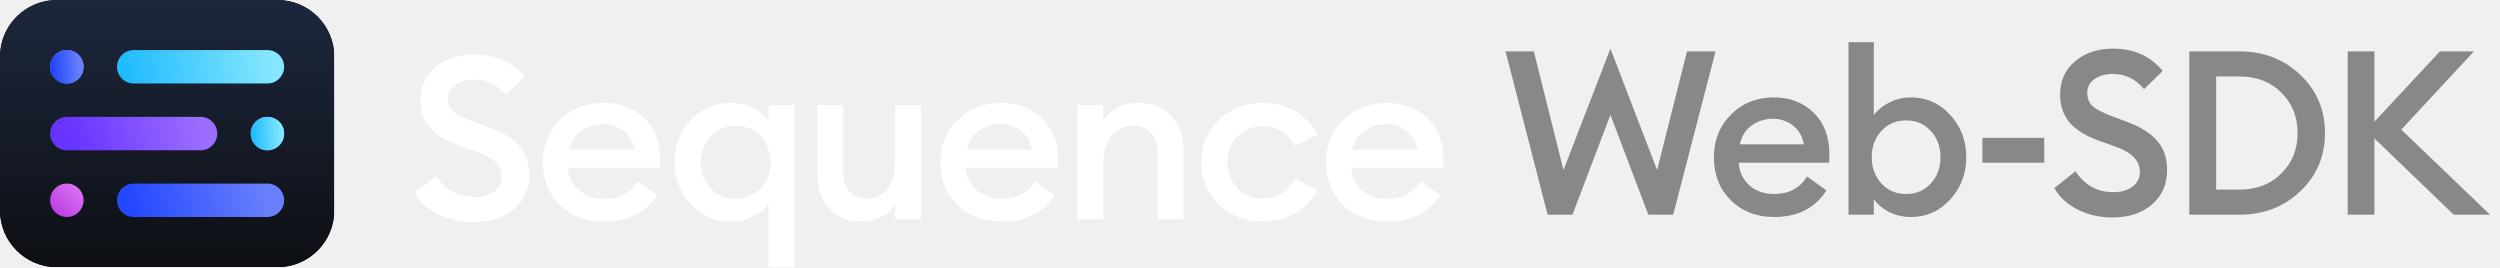
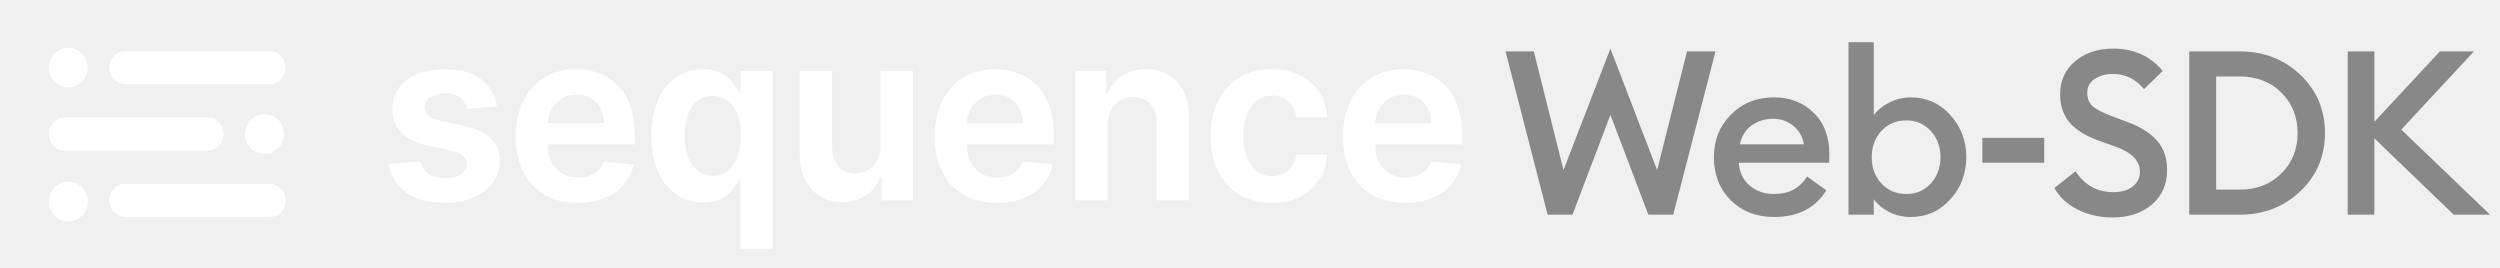
<svg xmlns="http://www.w3.org/2000/svg" width="262" height="28" viewBox="0 0 262 28" fill="none">
-   <g clip-path="url(#clip0_27730_24007)">
-     <mask id="mask0_27730_24007" style="mask-type:luminance" maskUnits="userSpaceOnUse" x="0" y="0" width="36" height="28">
-       <path d="M35.031 0H0V28H35.031V0Z" fill="white" />
-     </mask>
-     <g mask="url(#mask0_27730_24007)">
-       <path d="M0 5.95V22.05C0 25.336 2.666 28 5.955 28H29.075C32.364 28 35.031 25.336 35.031 22.05V5.95C35.031 2.664 32.364 0 29.075 0H5.955C2.666 0 0 2.664 0 5.95Z" fill="#111111" />
-       <path d="M0 5.95V22.05C0 25.336 2.666 28 5.955 28H29.075C32.364 28 35.031 25.336 35.031 22.05V5.95C35.031 2.664 32.364 0 29.075 0H5.955C2.666 0 0 2.664 0 5.95Z" fill="url(#paint0_linear_27730_24007)" />
-       <path d="M8.757 7C8.757 6.034 7.973 5.25 7.006 5.25C6.039 5.25 5.254 6.034 5.254 7C5.254 7.966 6.039 8.75 7.006 8.75C7.973 8.75 8.757 7.966 8.757 7Z" fill="url(#paint1_linear_27730_24007)" />
-       <path d="M8.757 7C8.757 6.034 7.973 5.25 7.006 5.25C6.039 5.25 5.254 6.034 5.254 7C5.254 7.966 6.039 8.75 7.006 8.75C7.973 8.75 8.757 7.966 8.757 7Z" fill="url(#paint2_linear_27730_24007)" />
-       <path d="M8.757 7C8.757 6.034 7.973 5.25 7.006 5.25C6.039 5.25 5.254 6.034 5.254 7C5.254 7.966 6.039 8.75 7.006 8.75C7.973 8.75 8.757 7.966 8.757 7Z" fill="url(#paint3_linear_27730_24007)" />
-       <path d="M8.757 20.989C8.757 20.023 7.973 19.239 7.006 19.239C6.039 19.239 5.254 20.023 5.254 20.989C5.254 21.956 6.039 22.739 7.006 22.739C7.973 22.739 8.757 21.956 8.757 20.989Z" fill="url(#paint4_linear_27730_24007)" />
-       <path d="M29.776 14C29.776 13.034 28.992 12.25 28.024 12.25C27.057 12.25 26.273 13.034 26.273 14C26.273 14.966 27.057 15.75 28.024 15.75C28.992 15.75 29.776 14.966 29.776 14Z" fill="url(#paint5_linear_27730_24007)" />
-       <path d="M29.776 14C29.776 13.034 28.992 12.25 28.024 12.25C27.057 12.25 26.273 13.034 26.273 14C26.273 14.966 27.057 15.75 28.024 15.75C28.992 15.75 29.776 14.966 29.776 14Z" fill="url(#paint6_linear_27730_24007)" />
-       <path d="M28.024 5.25H14.012C13.045 5.25 12.261 6.034 12.261 7C12.261 7.966 13.045 8.75 14.012 8.75H28.024C28.992 8.75 29.776 7.966 29.776 7C29.776 6.034 28.992 5.25 28.024 5.25Z" fill="url(#paint7_linear_27730_24007)" />
-       <path d="M28.024 19.239H14.012C13.045 19.239 12.261 20.023 12.261 20.989C12.261 21.956 13.045 22.739 14.012 22.739H28.024C28.992 22.739 29.776 21.956 29.776 20.989C29.776 20.023 28.992 19.239 28.024 19.239Z" fill="url(#paint8_linear_27730_24007)" />
-       <path d="M21.018 12.25H7.006C6.039 12.25 5.254 13.034 5.254 14C5.254 14.966 6.039 15.75 7.006 15.75H21.018C21.985 15.75 22.77 14.966 22.77 14C22.77 13.034 21.985 12.25 21.018 12.25Z" fill="url(#paint9_linear_27730_24007)" />
-     </g>
-     <path d="M49.65 23.282C53.063 23.282 55.469 21.341 55.469 18.371C55.493 15.809 53.947 14.323 51.369 13.389L49.601 12.742C47.809 12.095 46.949 11.545 46.949 10.299C46.949 9.054 48.226 8.335 49.699 8.335C51.075 8.335 52.13 8.886 53.014 9.916L55.003 8.024C53.726 6.515 51.885 5.7 49.724 5.7C46.483 5.7 44.053 7.521 44.053 10.491C44.053 12.815 45.403 14.299 48.178 15.282L50.093 15.953C51.763 16.551 52.573 17.318 52.573 18.54C52.573 19.809 51.395 20.648 49.75 20.648C48.055 20.648 46.607 19.833 45.699 18.468L43.44 20.216C44.469 22.06 46.851 23.282 49.65 23.282ZM63.288 23.233C65.867 23.233 67.781 22.179 68.886 20.455L66.824 19.018C66.161 20.072 65.056 20.838 63.313 20.838C61.251 20.838 59.655 19.57 59.532 17.581H69.181C69.206 17.198 69.206 16.982 69.206 16.719C69.206 12.863 66.53 10.778 63.288 10.778C59.556 10.778 56.879 13.485 56.879 17.006C56.879 20.67 59.555 23.233 63.288 23.233ZM59.654 15.664C60.047 13.892 61.593 13.006 63.19 13.006C64.76 13.006 66.185 13.94 66.479 15.664H59.654ZM83.236 28V11.017H80.535V12.623C79.848 11.664 78.374 10.778 76.606 10.778C73.242 10.778 70.689 13.581 70.689 17.006C70.689 20.431 73.242 23.233 76.606 23.233C78.374 23.233 79.848 22.348 80.535 21.389V28H83.236ZM77.098 20.837C74.937 20.837 73.439 19.161 73.439 17.005C73.439 14.849 74.937 13.172 77.098 13.172C79.258 13.172 80.756 14.849 80.756 17.005C80.756 19.161 79.258 20.837 77.098 20.837ZM90.225 23.233C91.796 23.233 93.097 22.587 93.81 21.365V22.993H96.511V11.017H93.81V16.91C93.81 19.497 92.582 20.838 90.814 20.838C89.244 20.838 88.359 19.665 88.359 17.749V11.017H85.658V18.18C85.658 21.245 87.401 23.233 90.225 23.233ZM104.958 23.233C107.537 23.233 109.451 22.179 110.556 20.455L108.494 19.018C107.83 20.072 106.725 20.838 104.983 20.838C102.921 20.838 101.325 19.57 101.202 17.581H110.851C110.875 17.198 110.875 16.982 110.875 16.719C110.875 12.863 108.199 10.778 104.958 10.778C101.226 10.778 98.549 13.485 98.549 17.006C98.549 20.67 101.225 23.233 104.958 23.233ZM101.323 15.664C101.716 13.892 103.263 13.006 104.859 13.006C106.43 13.006 107.854 13.94 108.149 15.664H101.323ZM112.914 22.993H115.616V17.101C115.616 14.514 116.99 13.172 118.783 13.172C120.354 13.172 121.336 14.298 121.336 16.214V22.992H124.037V15.783C124.037 12.741 122.196 10.776 119.347 10.776C117.751 10.776 116.376 11.423 115.616 12.645V11.017H112.914V22.993ZM132.354 23.233C134.907 23.233 137.019 21.94 138.074 19.928L135.717 18.683C135.127 19.905 133.925 20.791 132.353 20.791C130.168 20.791 128.621 19.137 128.621 17.006C128.621 14.875 130.168 13.221 132.353 13.221C133.924 13.221 135.127 14.107 135.717 15.329L138.074 14.084C137.019 12.072 134.907 10.778 132.354 10.778C128.672 10.778 125.872 13.461 125.872 17.006C125.872 20.55 128.672 23.233 132.354 23.233ZM145.356 23.233C147.935 23.233 149.849 22.179 150.954 20.455L148.892 19.018C148.229 20.072 147.124 20.838 145.381 20.838C143.318 20.838 141.723 19.57 141.6 17.581H151.25C151.274 17.198 151.274 16.982 151.274 16.719C151.274 12.863 148.598 10.778 145.356 10.778C141.623 10.778 138.947 13.485 138.947 17.006C138.947 20.67 141.623 23.233 145.356 23.233ZM141.722 15.664C142.114 13.892 143.662 13.006 145.257 13.006C146.828 13.006 148.253 13.94 148.547 15.664H141.722Z" fill="white" />
-   </g>
  <path d="M172.749 22.5L168.772 12.038L164.794 22.5H162.191L157.78 5.385H160.745L163.854 17.824L168.772 5.096L173.665 17.824L176.798 5.385H179.788L175.352 22.5H172.749ZM185.909 22.741C184.077 22.741 182.567 22.154 181.378 20.981C180.205 19.808 179.618 18.306 179.618 16.474C179.618 14.69 180.213 13.204 181.402 12.014C182.591 10.809 184.094 10.206 185.909 10.206C187.581 10.206 188.963 10.737 190.056 11.797C191.164 12.858 191.719 14.32 191.719 16.184C191.719 16.506 191.711 16.795 191.695 17.052H182.221C182.286 18.032 182.663 18.828 183.354 19.439C184.045 20.033 184.905 20.331 185.934 20.331C187.476 20.331 188.625 19.72 189.381 18.499L191.405 19.945C190.248 21.809 188.416 22.741 185.909 22.741ZM182.342 15.124H189.043C188.898 14.288 188.521 13.637 187.91 13.171C187.316 12.689 186.617 12.448 185.813 12.448C184.977 12.448 184.23 12.681 183.571 13.147C182.928 13.613 182.519 14.272 182.342 15.124ZM200.254 22.741C199.434 22.741 198.671 22.564 197.964 22.211C197.273 21.841 196.743 21.399 196.373 20.885V22.5H193.721V4.421H196.373V12.062C196.743 11.548 197.273 11.114 197.964 10.761C198.671 10.391 199.434 10.206 200.254 10.206C201.893 10.206 203.267 10.817 204.376 12.038C205.501 13.26 206.063 14.738 206.063 16.474C206.063 18.209 205.501 19.688 204.376 20.909C203.267 22.13 201.893 22.741 200.254 22.741ZM199.772 20.331C200.816 20.331 201.676 19.961 202.351 19.222C203.026 18.483 203.363 17.567 203.363 16.474C203.363 15.381 203.026 14.465 202.351 13.726C201.676 12.987 200.816 12.617 199.772 12.617C198.711 12.617 197.843 12.987 197.168 13.726C196.493 14.465 196.156 15.381 196.156 16.474C196.156 17.567 196.493 18.483 197.168 19.222C197.843 19.961 198.711 20.331 199.772 20.331ZM207.751 17.052V14.449H214.235V17.052H207.751ZM221.396 22.789C220.03 22.789 218.8 22.508 217.708 21.946C216.615 21.383 215.811 20.636 215.297 19.704L217.515 17.944C218.463 19.407 219.789 20.138 221.492 20.138C222.312 20.138 222.978 19.945 223.493 19.559C224.007 19.157 224.264 18.643 224.264 18.017C224.264 16.875 223.453 16.008 221.829 15.413L219.949 14.738C218.567 14.24 217.547 13.605 216.888 12.834C216.229 12.046 215.9 11.074 215.9 9.917C215.9 8.455 216.422 7.29 217.466 6.422C218.511 5.538 219.845 5.096 221.468 5.096C223.637 5.096 225.365 5.876 226.65 7.434L224.698 9.339C223.814 8.278 222.729 7.748 221.444 7.748C220.689 7.748 220.046 7.925 219.515 8.278C219.001 8.632 218.744 9.114 218.744 9.724C218.744 10.319 218.937 10.793 219.323 11.146C219.724 11.484 220.399 11.829 221.347 12.183L223.083 12.834C224.401 13.332 225.405 13.983 226.096 14.786C226.787 15.59 227.125 16.61 227.108 17.848C227.108 19.326 226.578 20.523 225.518 21.439C224.457 22.339 223.083 22.789 221.396 22.789ZM229.435 22.5V5.385H234.69C237.229 5.385 239.358 6.205 241.078 7.844C242.797 9.483 243.657 11.516 243.657 13.943C243.657 16.369 242.797 18.402 241.078 20.041C239.358 21.68 237.229 22.5 234.69 22.5H229.435ZM232.255 19.873H234.69C236.49 19.873 237.952 19.31 239.077 18.185C240.218 17.06 240.789 15.646 240.789 13.943C240.789 12.239 240.218 10.825 239.077 9.7C237.952 8.575 236.49 8.013 234.69 8.013H232.255V19.873ZM257.15 22.5L248.834 14.497V22.5H246.038V5.385H248.834V12.762L255.704 5.385H259.271L251.654 13.581L260.959 22.5H257.15Z" fill="#888888" />
-   <defs>
-     <linearGradient id="paint0_linear_27730_24007" x1="17.515" y1="3.57726e-06" x2="17.515" y2="28.029" gradientUnits="userSpaceOnUse">
-       <stop stop-color="#1D273D" />
-       <stop offset="1" stop-color="#0D0F13" />
-     </linearGradient>
-     <linearGradient id="paint1_linear_27730_24007" x1="5.794" y1="8.726" x2="8.171" y2="5.545" gradientUnits="userSpaceOnUse">
-       <stop stop-color="#4462FE" />
-       <stop offset="1" stop-color="#7D69FA" />
-     </linearGradient>
-     <linearGradient id="paint2_linear_27730_24007" x1="5.562" y1="8.752" x2="8.504" y2="8.601" gradientUnits="userSpaceOnUse">
-       <stop stop-color="#3757FD" />
-       <stop offset="1" stop-color="#6980FA" />
-     </linearGradient>
-     <linearGradient id="paint3_linear_27730_24007" x1="5.562" y1="8.752" x2="8.504" y2="8.601" gradientUnits="userSpaceOnUse">
-       <stop stop-color="#2447FF" />
-       <stop offset="1" stop-color="#6980FA" />
-     </linearGradient>
-     <linearGradient id="paint4_linear_27730_24007" x1="5.75" y1="22.168" x2="8.085" y2="19.692" gradientUnits="userSpaceOnUse">
-       <stop stop-color="#BC3EE6" />
-       <stop offset="1" stop-color="#D972F1" />
-     </linearGradient>
-     <linearGradient id="paint5_linear_27730_24007" x1="26.981" y1="15.16" x2="29.14" y2="12.861" gradientUnits="userSpaceOnUse">
-       <stop stop-color="#29BDFF" />
-       <stop offset="1" stop-color="#96E7FB" />
-     </linearGradient>
-     <linearGradient id="paint6_linear_27730_24007" x1="26.554" y1="15.726" x2="29.596" y2="15.58" gradientUnits="userSpaceOnUse">
-       <stop stop-color="#23BBFF" />
-       <stop offset="1" stop-color="#85E7FF" />
-     </linearGradient>
-     <linearGradient id="paint7_linear_27730_24007" x1="13.667" y1="8.726" x2="28.081" y2="5.265" gradientUnits="userSpaceOnUse">
-       <stop stop-color="#23BBFF" />
-       <stop offset="1" stop-color="#85E7FF" />
-     </linearGradient>
-     <linearGradient id="paint8_linear_27730_24007" x1="13.8" y1="22.741" x2="27.638" y2="19.191" gradientUnits="userSpaceOnUse">
-       <stop stop-color="#2447FF" />
-       <stop offset="1" stop-color="#6980FA" />
-     </linearGradient>
-     <linearGradient id="paint9_linear_27730_24007" x1="7.607" y1="15.777" x2="20.826" y2="12.228" gradientUnits="userSpaceOnUse">
-       <stop stop-color="#6634FF" />
-       <stop offset="1" stop-color="#9C6DFF" />
-     </linearGradient>
-     <clipPath id="clip0_27730_24007">
-       <rect width="151.273" height="28" fill="white" />
-     </clipPath>
-   </defs>
+   <path fill-rule="evenodd" clip-rule="evenodd" d="M73.682 7.255C74.441 7.255 75.07 7.387 75.57 7.652C76.07 7.911 76.47 8.229 76.768 8.605C77.067 8.982 77.297 9.344 77.458 9.691H77.63V7.431H80.975V26.078H77.579V18.838H77.458C77.291 19.192 77.053 19.553 76.743 19.924C76.438 20.289 76.036 20.598 75.536 20.851C75.036 21.099 74.418 21.222 73.682 21.222C72.659 21.222 71.74 20.951 70.924 20.41C70.108 19.868 69.461 19.08 68.984 18.044C68.507 17.002 68.269 15.73 68.269 14.229C68.269 12.699 68.513 11.416 69.001 10.38C69.49 9.344 70.142 8.564 70.958 8.04C71.78 7.516 72.688 7.255 73.682 7.255ZM74.7 10.062C74.05 10.062 73.504 10.239 73.062 10.592C72.625 10.945 72.294 11.434 72.07 12.058C71.846 12.682 71.734 13.4 71.734 14.212C71.734 15.03 71.846 15.757 72.07 16.393C72.3 17.022 72.634 17.517 73.07 17.876C73.513 18.235 74.056 18.415 74.7 18.415C75.326 18.415 75.858 18.241 76.294 17.894C76.737 17.541 77.073 17.049 77.303 16.419C77.533 15.789 77.648 15.053 77.648 14.212C77.648 13.37 77.533 12.64 77.303 12.022C77.079 11.398 76.746 10.916 76.303 10.574C75.866 10.233 75.332 10.062 74.7 10.062Z" fill="white" />
+   <path d="M46.604 7.255C48.219 7.255 49.489 7.605 50.415 8.305C51.346 9.006 51.903 9.956 52.087 11.157L48.984 11.422C48.915 11.128 48.782 10.857 48.587 10.61C48.397 10.357 48.142 10.156 47.82 10.009C47.498 9.856 47.11 9.78 46.656 9.78C46.047 9.78 45.535 9.912 45.122 10.177C44.708 10.442 44.501 10.792 44.501 11.228C44.501 11.587 44.636 11.884 44.906 12.119C45.176 12.355 45.633 12.546 46.277 12.693L48.604 13.188C49.874 13.459 50.82 13.894 51.44 14.494C52.067 15.095 52.38 15.884 52.38 16.861C52.38 17.732 52.133 18.497 51.639 19.156C51.145 19.816 50.464 20.331 49.596 20.701C48.728 21.072 47.731 21.258 46.604 21.258C44.921 21.258 43.57 20.896 42.553 20.172C41.541 19.448 40.944 18.45 40.76 17.178L44.087 16.931C44.214 17.508 44.492 17.947 44.923 18.247C45.36 18.547 45.921 18.697 46.604 18.697C47.3 18.697 47.857 18.556 48.277 18.273C48.702 17.985 48.915 17.626 48.915 17.196C48.914 16.831 48.771 16.531 48.484 16.296C48.202 16.054 47.765 15.872 47.173 15.748L44.898 15.271C43.616 15.001 42.665 14.541 42.044 13.894C41.429 13.247 41.122 12.422 41.122 11.422C41.122 10.568 41.349 9.83 41.803 9.206C42.263 8.582 42.904 8.102 43.725 7.767C44.553 7.425 45.513 7.255 46.604 7.255Z" fill="white" />
+   <path fill-rule="evenodd" clip-rule="evenodd" d="M60.385 7.255C61.23 7.255 62.023 7.393 62.764 7.67C63.505 7.946 64.158 8.367 64.721 8.932C65.284 9.497 65.724 10.212 66.04 11.078C66.362 11.937 66.522 12.952 66.522 14.124V15.13H57.403C57.407 15.845 57.539 16.46 57.799 16.975C58.063 17.499 58.434 17.902 58.911 18.185C59.388 18.468 59.948 18.609 60.592 18.609C61.023 18.609 61.414 18.547 61.764 18.423C62.12 18.294 62.425 18.105 62.678 17.858C62.937 17.611 63.132 17.308 63.264 16.949L66.419 17.231C66.241 18.044 65.89 18.753 65.367 19.359C64.844 19.96 64.175 20.428 63.359 20.763C62.543 21.093 61.603 21.258 60.54 21.258C59.195 21.258 58.037 20.975 57.066 20.41C56.095 19.839 55.348 19.032 54.825 17.991C54.302 16.943 54.04 15.707 54.04 14.283C54.04 12.888 54.302 11.663 54.825 10.61C55.353 9.55 56.092 8.726 57.04 8.137C57.988 7.549 59.103 7.255 60.385 7.255ZM60.437 9.903C59.839 9.903 59.313 10.047 58.859 10.336C58.405 10.624 58.049 11.007 57.79 11.484C57.561 11.911 57.434 12.378 57.407 12.887H63.298C63.298 12.311 63.178 11.799 62.937 11.351C62.695 10.898 62.359 10.545 61.928 10.292C61.503 10.033 61.005 9.903 60.437 9.903Z" fill="white" />
+   <path fill-rule="evenodd" clip-rule="evenodd" d="M104.295 7.255C105.139 7.255 105.933 7.393 106.674 7.67C107.415 7.946 108.068 8.367 108.631 8.932C109.194 9.497 109.634 10.212 109.95 11.078C110.272 11.937 110.432 12.952 110.432 14.124V15.13H101.313C101.317 15.845 101.448 16.46 101.709 16.975C101.973 17.499 102.344 17.902 102.821 18.185C103.298 18.468 103.858 18.609 104.502 18.609C104.933 18.609 105.323 18.547 105.674 18.423C106.03 18.294 106.335 18.105 106.588 17.858C106.846 17.611 107.042 17.308 107.174 16.949L110.329 17.231C110.151 18.044 109.8 18.753 109.277 19.359C108.754 19.96 108.085 20.428 107.269 20.763C106.453 21.093 105.513 21.258 104.45 21.258C103.105 21.258 101.947 20.975 100.976 20.41C100.005 19.839 99.257 19.032 98.735 17.991C98.212 16.943 97.95 15.707 97.95 14.283C97.95 12.888 98.212 11.663 98.735 10.61C99.263 9.55 100.002 8.726 100.95 8.137C101.898 7.549 103.013 7.255 104.295 7.255ZM104.346 9.903C103.749 9.903 103.223 10.047 102.769 10.336C102.315 10.624 101.959 11.007 101.7 11.484C101.471 11.911 101.343 12.378 101.317 12.887H107.208C107.208 12.311 107.088 11.799 106.846 11.351C106.605 10.898 106.269 10.545 105.838 10.292C105.413 10.033 104.915 9.903 104.346 9.903Z" fill="white" />
+   <path d="M133.274 7.255C134.388 7.255 135.372 7.464 136.222 7.881C137.073 8.293 137.747 8.879 138.248 9.638C138.748 10.392 139.026 11.275 139.084 12.287H135.859C135.75 11.622 135.478 11.078 135.041 10.654C134.61 10.224 134.038 10.009 133.326 10.009C132.721 10.009 132.193 10.177 131.739 10.513C131.291 10.842 130.94 11.322 130.688 11.952C130.435 12.575 130.308 13.329 130.308 14.212C130.308 15.107 130.432 15.872 130.678 16.507C130.932 17.137 131.282 17.623 131.731 17.964C132.185 18.3 132.716 18.468 133.326 18.468C133.767 18.468 134.165 18.379 134.515 18.203C134.865 18.02 135.155 17.761 135.385 17.426C135.621 17.084 135.779 16.672 135.859 16.19H139.084C139.02 17.184 138.745 18.064 138.256 18.83C137.774 19.589 137.11 20.183 136.265 20.613C135.426 21.043 134.435 21.258 133.291 21.258C131.952 21.258 130.802 20.96 129.842 20.366C128.883 19.771 128.145 18.95 127.627 17.902C127.116 16.849 126.86 15.636 126.86 14.265C126.86 12.882 127.122 11.663 127.645 10.61C128.168 9.556 128.907 8.735 129.86 8.146C130.82 7.552 131.957 7.255 133.274 7.255Z" fill="white" />
+   <path fill-rule="evenodd" clip-rule="evenodd" d="M147.091 7.255C147.936 7.255 148.728 7.393 149.469 7.67C150.211 7.946 150.864 8.367 151.426 8.932C151.99 9.497 152.43 10.212 152.746 11.078C153.067 11.937 153.228 12.952 153.228 14.124V15.13H144.108C144.113 15.845 144.245 16.46 144.505 16.975C144.769 17.499 145.139 17.902 145.616 18.185C146.093 18.468 146.654 18.609 147.297 18.609C147.729 18.609 148.119 18.547 148.469 18.423C148.826 18.294 149.131 18.105 149.383 17.858C149.642 17.611 149.838 17.308 149.97 16.949L153.125 17.231C152.946 18.044 152.596 18.753 152.073 19.359C151.55 19.96 150.88 20.428 150.064 20.763C149.248 21.093 148.309 21.258 147.246 21.258C145.901 21.258 144.743 20.975 143.772 20.41C142.801 19.839 142.053 19.032 141.53 17.991C141.007 16.943 140.746 15.707 140.746 14.283C140.746 12.888 141.007 11.663 141.53 10.61C142.059 9.55 142.798 8.726 143.746 8.137C144.694 7.549 145.81 7.255 147.091 7.255ZM147.143 9.903C146.545 9.903 146.019 10.047 145.564 10.336C145.111 10.624 144.754 11.007 144.495 11.484C144.266 11.911 144.14 12.378 144.113 12.887H150.004C150.004 12.311 149.883 11.799 149.642 11.351C149.401 10.898 149.065 10.545 148.634 10.292C148.208 10.033 147.711 9.903 147.143 9.903Z" fill="white" />
+   <path d="M87.206 15.483C87.212 16.313 87.433 16.973 87.87 17.461C88.307 17.944 88.885 18.185 89.603 18.185C90.057 18.185 90.488 18.076 90.896 17.858C91.304 17.635 91.637 17.308 91.896 16.878C92.154 16.443 92.281 15.901 92.275 15.254V7.431H95.672V20.993H92.396V18.556H92.258C91.959 19.333 91.465 19.963 90.775 20.445C90.091 20.928 89.252 21.169 88.258 21.169C87.385 21.169 86.612 20.966 85.939 20.56C85.273 20.154 84.752 19.571 84.379 18.812C84.005 18.053 83.816 17.137 83.81 16.066V7.431H87.206V15.483Z" fill="white" />
+   <path d="M120.058 7.255C120.977 7.255 121.776 7.458 122.454 7.864C123.138 8.27 123.67 8.853 124.049 9.612C124.428 10.371 124.615 11.287 124.609 12.358V20.993H121.213V12.94C121.219 12.069 121 11.39 120.557 10.901C120.121 10.412 119.517 10.168 118.747 10.168C118.23 10.168 117.77 10.283 117.368 10.513C116.972 10.742 116.661 11.078 116.437 11.519C116.213 11.954 116.098 12.481 116.092 13.099V20.993H112.696V7.431H115.937V9.78H116.092C116.391 9.003 116.88 8.388 117.558 7.934C118.242 7.481 119.075 7.255 120.058 7.255Z" fill="white" />
+   <path d="M29.76 14.051C29.76 12.9 28.849 11.967 27.725 11.967C26.601 11.967 25.689 12.9 25.689 14.051C25.689 15.202 26.601 16.136 27.725 16.136C28.849 16.136 29.76 15.202 29.76 14.051Z" fill="white" />
+   <path d="M9.191 7.092C9.191 5.941 8.28 5.008 7.156 5.008C6.032 5.008 5.121 5.941 5.121 7.092C5.121 8.243 6.032 9.176 7.156 9.176C8.28 9.176 9.191 8.243 9.191 7.092Z" fill="white" />
+   <path d="M9.191 21.121C9.191 19.97 8.28 19.037 7.156 19.037C6.032 19.037 5.121 19.97 5.121 21.121C5.121 22.272 6.032 23.206 7.156 23.206C8.28 23.206 9.191 22.272 9.191 21.121Z" fill="white" />
+   <path d="M29.936 21.01C29.936 20.05 29.175 19.271 28.237 19.271H13.155C12.217 19.271 11.456 20.05 11.456 21.01C11.456 21.971 12.217 22.75 13.155 22.75H28.237C29.175 22.75 29.936 21.971 29.936 21.01Z" fill="white" />
+   <path d="M23.424 14.051C23.424 13.09 22.664 12.311 21.726 12.311H6.819C5.881 12.311 5.121 13.09 5.121 14.051C5.121 15.012 5.881 15.791 6.819 15.791H21.726C22.664 15.791 23.424 15.012 23.424 14.051Z" fill="white" />
+   <path d="M29.936 7.092C29.936 6.131 29.175 5.352 28.237 5.352H13.155C12.217 5.352 11.456 6.131 11.456 7.092C11.456 8.053 12.217 8.832 13.155 8.832H28.237C29.175 8.832 29.936 8.053 29.936 7.092Z" fill="white" />
</svg>
